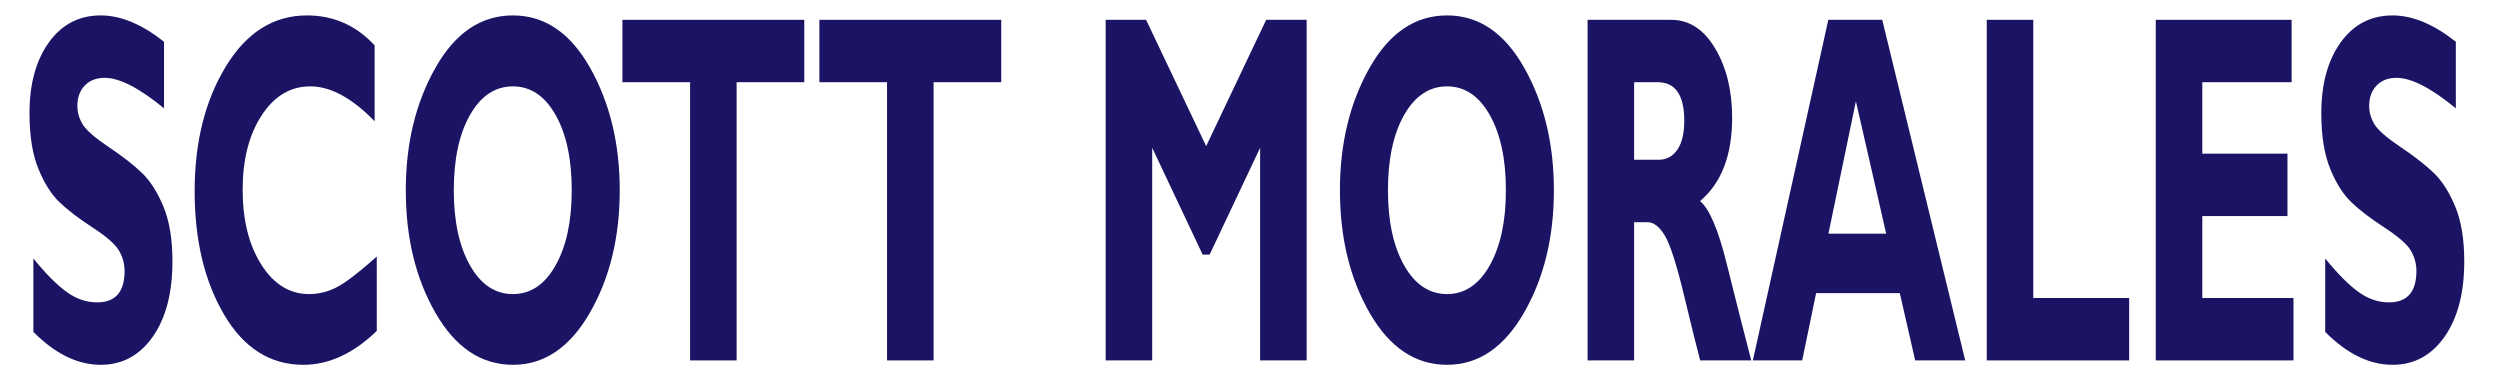
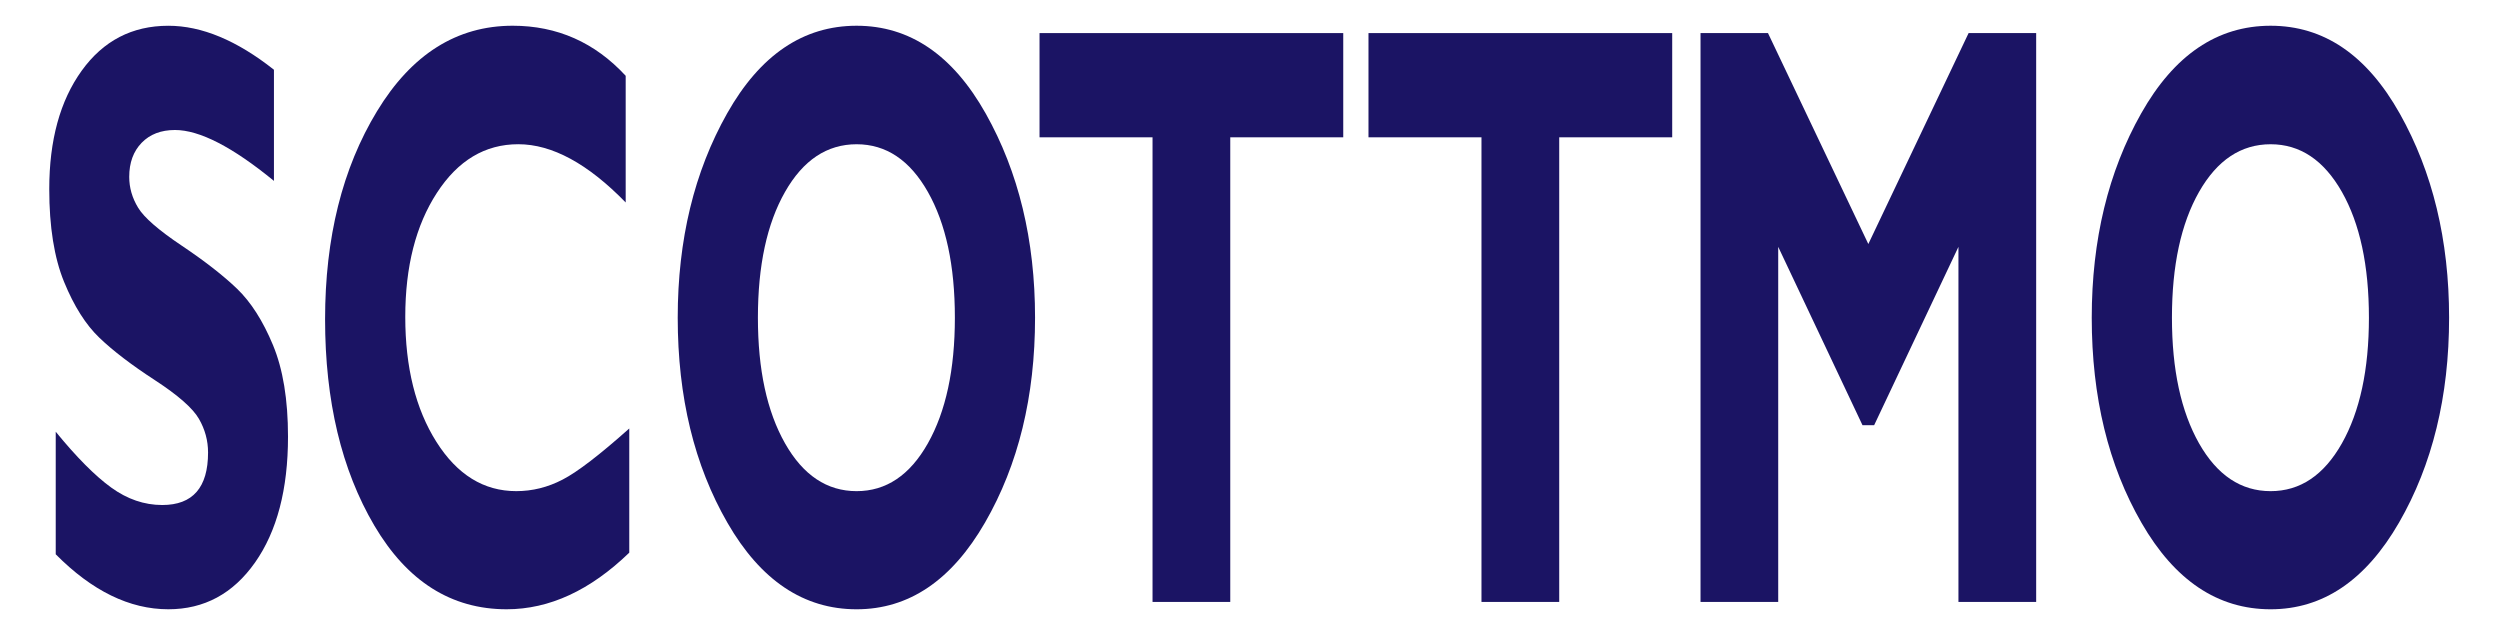
- <svg xmlns="http://www.w3.org/2000/svg" version="1.1" id="Layer_1" x="0px" y="0px" width="400px" height="60px" viewBox="0 0 400 60" enable-background="new 0 0 400 60" xml:space="preserve">
-   <g>
-     <path fill="#1B1464" d="M26.244,6.682V17.33c-3.966-3.25-7.125-4.876-9.479-4.876c-1.341,0-2.407,0.411-3.198,1.228   c-0.791,0.82-1.187,1.906-1.187,3.258c0,1.042,0.284,2.027,0.855,2.964c0.569,0.937,1.96,2.147,4.171,3.627   c2.211,1.484,3.979,2.86,5.307,4.134c1.326,1.277,2.472,3.069,3.435,5.385c0.963,2.313,1.443,5.238,1.443,8.777   c0,5.045-1.053,9.064-3.156,12.057c-2.103,2.99-4.874,4.484-8.311,4.484c-3.709,0-7.304-1.756-10.785-5.266v-11.74   c1.998,2.443,3.767,4.223,5.307,5.34c1.541,1.119,3.174,1.678,4.899,1.678c2.925,0,4.387-1.678,4.387-5.027   c0-1.146-0.292-2.223-0.879-3.236c-0.584-1.012-1.992-2.252-4.225-3.705c-2.233-1.455-4.002-2.805-5.307-4.057   c-1.305-1.248-2.431-3.028-3.379-5.343c-0.948-2.316-1.423-5.281-1.423-8.897c0-4.684,1.034-8.459,3.103-11.336   c2.067-2.875,4.835-4.312,8.302-4.312C19.318,2.466,22.692,3.872,26.244,6.682z" />
-     <path fill="#1B1464" d="M60.284,41.048v11.898c-3.738,3.613-7.652,5.422-11.747,5.422c-5.305,0-9.53-2.676-12.677-8.018   c-3.145-5.346-4.717-11.934-4.717-19.758c0-7.827,1.657-14.474,4.974-19.934c3.316-5.461,7.65-8.192,12.998-8.192   c4.264,0,7.873,1.6,10.826,4.797v12.135c-3.623-3.721-7.054-5.58-10.291-5.58c-3.182,0-5.781,1.553-7.799,4.663   c-2.019,3.107-3.026,7.066-3.026,11.877c0,4.836,0.993,8.828,2.983,11.975c1.99,3.148,4.539,4.719,7.649,4.719   c1.54,0,3.024-0.367,4.449-1.111C55.334,45.202,57.459,43.567,60.284,41.048z" />
-     <path fill="#1B1464" d="M82.063,2.466c5.093,0,9.214,2.805,12.367,8.408c3.151,5.603,4.728,12.125,4.728,19.561   c0,7.541-1.598,14.086-4.792,19.625c-3.195,5.539-7.296,8.309-12.303,8.309c-5.063,0-9.186-2.758-12.366-8.273   c-3.182-5.51-4.771-12.066-4.771-19.66c0-7.461,1.58-13.99,4.738-19.581C72.824,5.262,76.957,2.466,82.063,2.466z M82.063,47.052   c2.825,0,5.101-1.523,6.825-4.578c1.727-3.061,2.589-7.07,2.589-12.039c0-4.992-0.862-9.009-2.589-12.052   c-1.725-3.043-4-4.564-6.825-4.564c-2.837,0-5.124,1.521-6.856,4.564c-1.734,3.043-2.6,7.061-2.6,12.052   c0,4.969,0.865,8.979,2.6,12.039C76.939,45.528,79.227,47.052,82.063,47.052z" />
-     <path fill="#1B1464" d="M128.683,3.17v9.984h-10.824v44.511h-7.446V13.154H99.587V3.17H128.683z" />
-     <path fill="#1B1464" d="M160.197,3.17v9.984h-10.824v44.511h-7.447V13.154h-10.825V3.17H160.197z" />
-     <path fill="#1B1464" d="M192.986,23.377l9.606-20.207h6.473v54.495h-7.447V23.647l-8.075,17.086h-1.118l-8.073-17.086v34.018   h-7.443V3.17h6.463L192.986,23.377z" />
-     <path fill="#1B1464" d="M231.529,2.466c5.092,0,9.214,2.805,12.365,8.408c3.152,5.603,4.729,12.125,4.729,19.561   c0,7.541-1.601,14.086-4.794,19.625c-3.195,5.539-7.297,8.309-12.301,8.309c-5.064,0-9.187-2.758-12.366-8.273   c-3.18-5.51-4.773-12.066-4.773-19.66c0-7.461,1.582-13.99,4.741-19.581C222.291,5.262,226.421,2.466,231.529,2.466z    M231.529,47.052c2.821,0,5.097-1.523,6.825-4.578c1.725-3.061,2.589-7.07,2.589-12.039c0-4.992-0.864-9.009-2.589-12.052   c-1.729-3.043-4.004-4.564-6.825-4.564c-2.84,0-5.125,1.521-6.86,4.564c-1.729,3.043-2.597,7.061-2.597,12.052   c0,4.969,0.867,8.979,2.597,12.039C226.404,45.528,228.689,47.052,231.529,47.052z" />
-     <path fill="#1B1464" d="M254.014,3.17h13.351c2.898,0,5.248,1.524,7.061,4.579c1.813,3.055,2.717,6.752,2.717,11.09   c0,6.004-1.71,10.45-5.135,13.332c1.502,1.248,2.928,4.602,4.276,10.059c1.356,5.457,2.659,10.6,3.917,15.436h-8.17   c-0.488-1.793-1.338-5.213-2.548-10.258c-1.21-5.043-2.248-8.287-3.113-9.717c-0.86-1.426-1.786-2.141-2.77-2.141h-2.141v22.115   h-7.445V3.17z M261.459,13.154v12.405h3.938c1.254,0,2.249-0.538,2.984-1.617c0.734-1.08,1.101-2.622,1.101-4.623   c0-4.108-1.42-6.165-4.259-6.165H261.459z" />
-     <path fill="#1B1464" d="M301.157,3.17l13.276,54.495h-8.005l-2.462-10.764h-13.388l-2.228,10.764h-7.893L292.531,3.17H301.157z    M301.788,37.382l-4.844-21.184l-4.393,21.184H301.788z" />
-     <path fill="#1B1464" d="M340.664,47.681v9.984h-22.786V3.17h7.446v44.51H340.664z" />
-     <path fill="#1B1464" d="M366.959,47.681v9.984h-22.036V3.17h21.737v9.984h-14.291v11.43h13.627v9.987h-13.627v13.109H366.959z" />
-     <path fill="#1B1464" d="M392.933,6.682V17.33c-3.966-3.25-7.126-4.876-9.479-4.876c-1.341,0-2.405,0.411-3.196,1.228   c-0.791,0.82-1.189,1.906-1.189,3.258c0,1.042,0.287,2.027,0.858,2.964c0.57,0.937,1.961,2.147,4.171,3.627   c2.211,1.484,3.98,2.86,5.307,4.134c1.326,1.277,2.47,3.069,3.433,5.385c0.96,2.313,1.443,5.238,1.443,8.777   c0,5.045-1.05,9.064-3.154,12.057c-2.106,2.99-4.875,4.484-8.313,4.484c-3.707,0-7.302-1.756-10.782-5.266v-11.74   c1.996,2.443,3.765,4.223,5.307,5.34c1.541,1.119,3.171,1.678,4.899,1.678c2.923,0,4.387-1.678,4.387-5.027   c0-1.146-0.294-2.223-0.878-3.236c-0.589-1.012-1.997-2.252-4.228-3.705c-2.231-1.455-4.001-2.805-5.307-4.057   c-1.307-1.248-2.429-3.028-3.377-5.343c-0.951-2.316-1.426-5.281-1.426-8.897c0-4.684,1.035-8.459,3.104-11.336   c2.068-2.875,4.835-4.312,8.3-4.312C386.005,2.466,389.38,3.872,392.933,6.682z" />
-   </g>
+ <svg xmlns="http://www.w3.org/2000/svg" version="1.1" id="Layer_1" x="0px" y="0px" width="239.5px" height="60px" viewBox="0 0 239.5 60" enable-background="new 0 0 239.5 60" xml:space="preserve">
+   <path fill="#1B1464" d="M26.244,6.682V17.33c-3.966-3.25-7.125-4.876-9.479-4.876c-1.341,0-2.407,0.411-3.198,1.228  c-0.791,0.82-1.187,1.906-1.187,3.258c0,1.042,0.284,2.027,0.855,2.964c0.569,0.937,1.96,2.147,4.171,3.627  c2.211,1.484,3.979,2.86,5.307,4.134c1.326,1.277,2.472,3.069,3.435,5.385c0.963,2.313,1.443,5.238,1.443,8.777  c0,5.045-1.053,9.063-3.156,12.057c-2.103,2.99-4.874,4.484-8.311,4.484c-3.709,0-7.304-1.757-10.785-5.267v-11.74  c1.998,2.443,3.767,4.224,5.307,5.341c1.541,1.118,3.174,1.678,4.899,1.678c2.925,0,4.387-1.678,4.387-5.026  c0-1.146-0.292-2.224-0.879-3.236c-0.584-1.012-1.992-2.252-4.225-3.705c-2.233-1.455-4.002-2.805-5.307-4.057  c-1.305-1.248-2.431-3.028-3.379-5.343c-0.948-2.316-1.423-5.281-1.423-8.897c0-4.684,1.034-8.459,3.103-11.336  c2.067-2.875,4.835-4.312,8.302-4.312C19.318,2.466,22.692,3.872,26.244,6.682z" />
+   <path fill="#1B1464" d="M60.284,41.048v11.897c-3.738,3.613-7.652,5.423-11.747,5.423c-5.305,0-9.53-2.677-12.677-8.019  c-3.145-5.346-4.717-11.934-4.717-19.758c0-7.827,1.657-14.474,4.974-19.934c3.316-5.461,7.65-8.192,12.998-8.192  c4.264,0,7.873,1.6,10.826,4.797v12.135c-3.623-3.721-7.054-5.58-10.291-5.58c-3.182,0-5.781,1.553-7.799,4.663  c-2.019,3.107-3.026,7.066-3.026,11.877c0,4.835,0.993,8.828,2.983,11.975c1.99,3.147,4.539,4.719,7.649,4.719  c1.54,0,3.024-0.366,4.449-1.11C55.334,45.202,57.459,43.566,60.284,41.048z" />
+   <path fill="#1B1464" d="M82.063,2.466c5.093,0,9.214,2.805,12.367,8.408c3.151,5.603,4.728,12.125,4.728,19.561  c0,7.542-1.598,14.086-4.792,19.625c-3.195,5.539-7.296,8.309-12.303,8.309c-5.063,0-9.186-2.758-12.366-8.273  c-3.182-5.51-4.771-12.065-4.771-19.66c0-7.461,1.58-13.99,4.738-19.581C72.824,5.262,76.957,2.466,82.063,2.466z M82.063,47.052  c2.825,0,5.101-1.522,6.825-4.577c1.727-3.062,2.589-7.07,2.589-12.04c0-4.992-0.862-9.009-2.589-12.052  c-1.725-3.043-4-4.564-6.825-4.564c-2.837,0-5.124,1.521-6.856,4.564c-1.734,3.043-2.6,7.061-2.6,12.052  c0,4.969,0.865,8.979,2.6,12.04C76.939,45.527,79.227,47.052,82.063,47.052z" />
+   <path fill="#1B1464" d="M128.683,3.17v9.984h-10.824v44.511h-7.446V13.154H99.587V3.17H128.683z" />
+   <path fill="#1B1464" d="M160.197,3.17v9.984h-10.824v44.511h-7.447V13.154h-10.825V3.17H160.197z" />
+   <path fill="#1B1464" d="M178.986,23.377l9.606-20.207h6.473v54.495h-7.446V23.647l-8.075,17.085h-1.118l-8.073-17.085v34.018h-7.443  V3.17h6.463L178.986,23.377z" />
+   <path fill="#1B1464" d="M217.529,2.466c5.092,0,9.214,2.805,12.365,8.408s4.729,12.125,4.729,19.561  c0,7.542-1.602,14.086-4.794,19.625c-3.195,5.539-7.297,8.309-12.302,8.309c-5.063,0-9.187-2.758-12.365-8.273  c-3.18-5.51-4.773-12.065-4.773-19.66c0-7.461,1.582-13.99,4.741-19.581C208.291,5.262,212.421,2.466,217.529,2.466z   M217.529,47.052c2.82,0,5.097-1.522,6.824-4.577c1.726-3.062,2.59-7.07,2.59-12.04c0-4.992-0.864-9.009-2.59-12.052  c-1.729-3.043-4.004-4.564-6.824-4.564c-2.84,0-5.125,1.521-6.86,4.564c-1.729,3.043-2.597,7.061-2.597,12.052  c0,4.969,0.867,8.979,2.597,12.04C212.404,45.527,214.689,47.052,217.529,47.052z" />
</svg>
